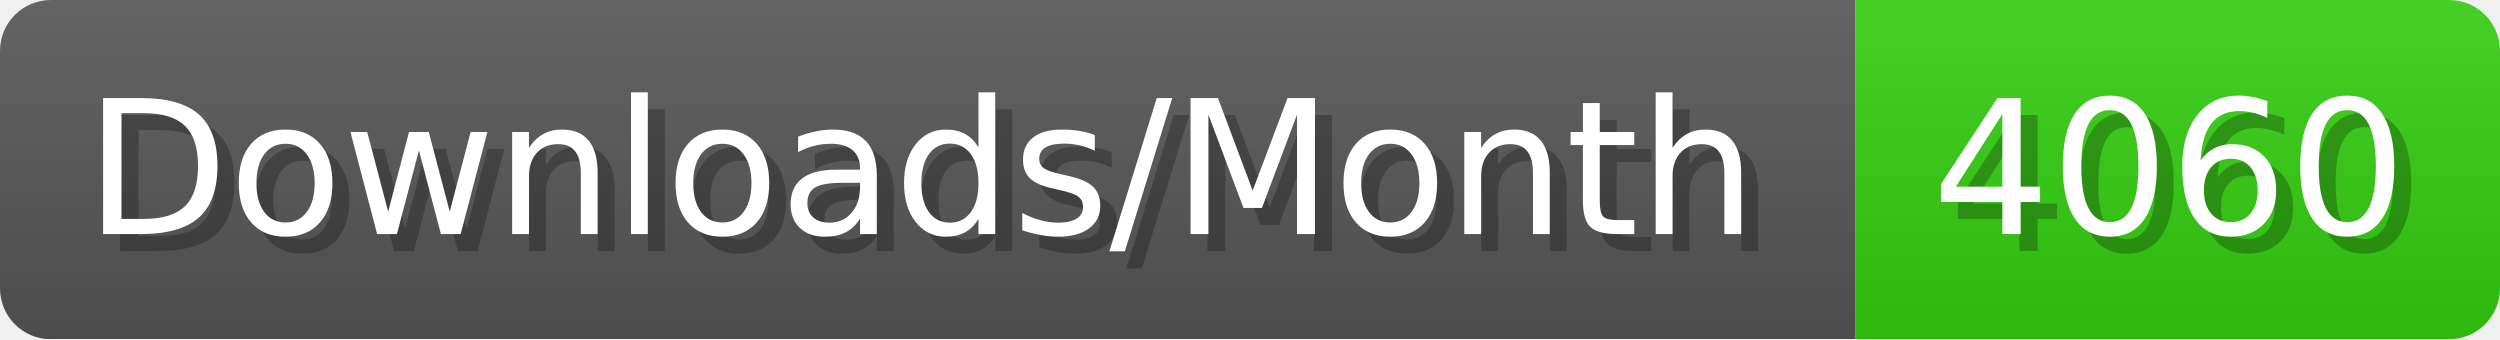
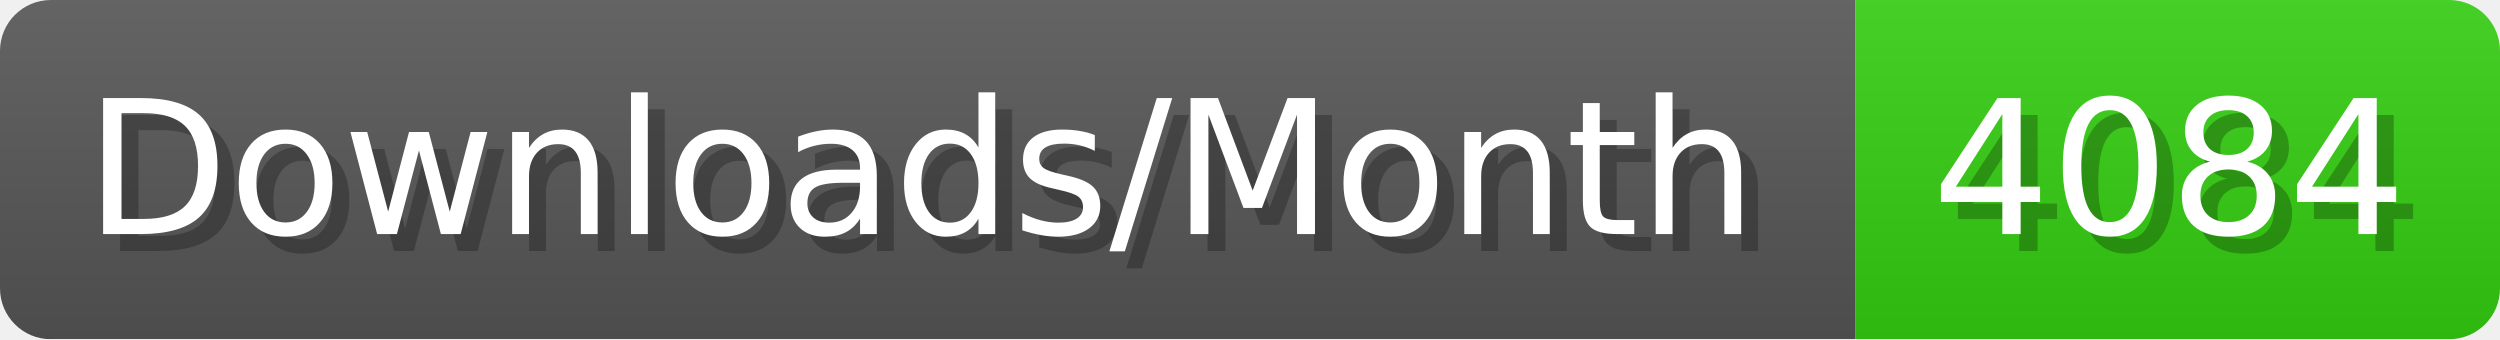
- <svg xmlns="http://www.w3.org/2000/svg" width="147.4" height="20" viewBox="0 0 1474 200" role="img" aria-label="Downloads/Month: 4060">
+ <svg xmlns="http://www.w3.org/2000/svg" width="147.4" height="20" viewBox="0 0 1474 200" role="img" aria-label="Downloads/Month: 4084">
  <linearGradient id="YlXUI" x2="0" y2="100%">
    <stop offset="0" stop-opacity=".1" stop-color="#EEE" />
    <stop offset="1" stop-opacity=".1" />
  </linearGradient>
  <mask id="JHhop">
    <rect width="1474" height="200" rx="30" fill="#FFF" />
  </mask>
  <g mask="url(#JHhop)">
    <rect width="1094" height="200" fill="#555" />
    <rect width="380" height="200" fill="#3C1" x="1094" />
    <rect width="1474" height="200" fill="url(#YlXUI)" />
  </g>
  <g aria-hidden="true" fill="#fff" text-anchor="start" font-family="Verdana,DejaVu Sans,sans-serif" font-size="110">
    <text x="60" y="148" textLength="994" fill="#000" opacity="0.25">Downloads/Month</text>
    <text x="50" y="138" textLength="994">Downloads/Month</text>
-     <text x="1149" y="148" textLength="280" fill="#000" opacity="0.25">4060</text>
-     <text x="1139" y="138" textLength="280">4060</text>
+     <text x="1149" y="148" textLength="280" fill="#000" opacity="0.25">4084</text>
+     <text x="1139" y="138" textLength="280">4084</text>
  </g>
</svg>
